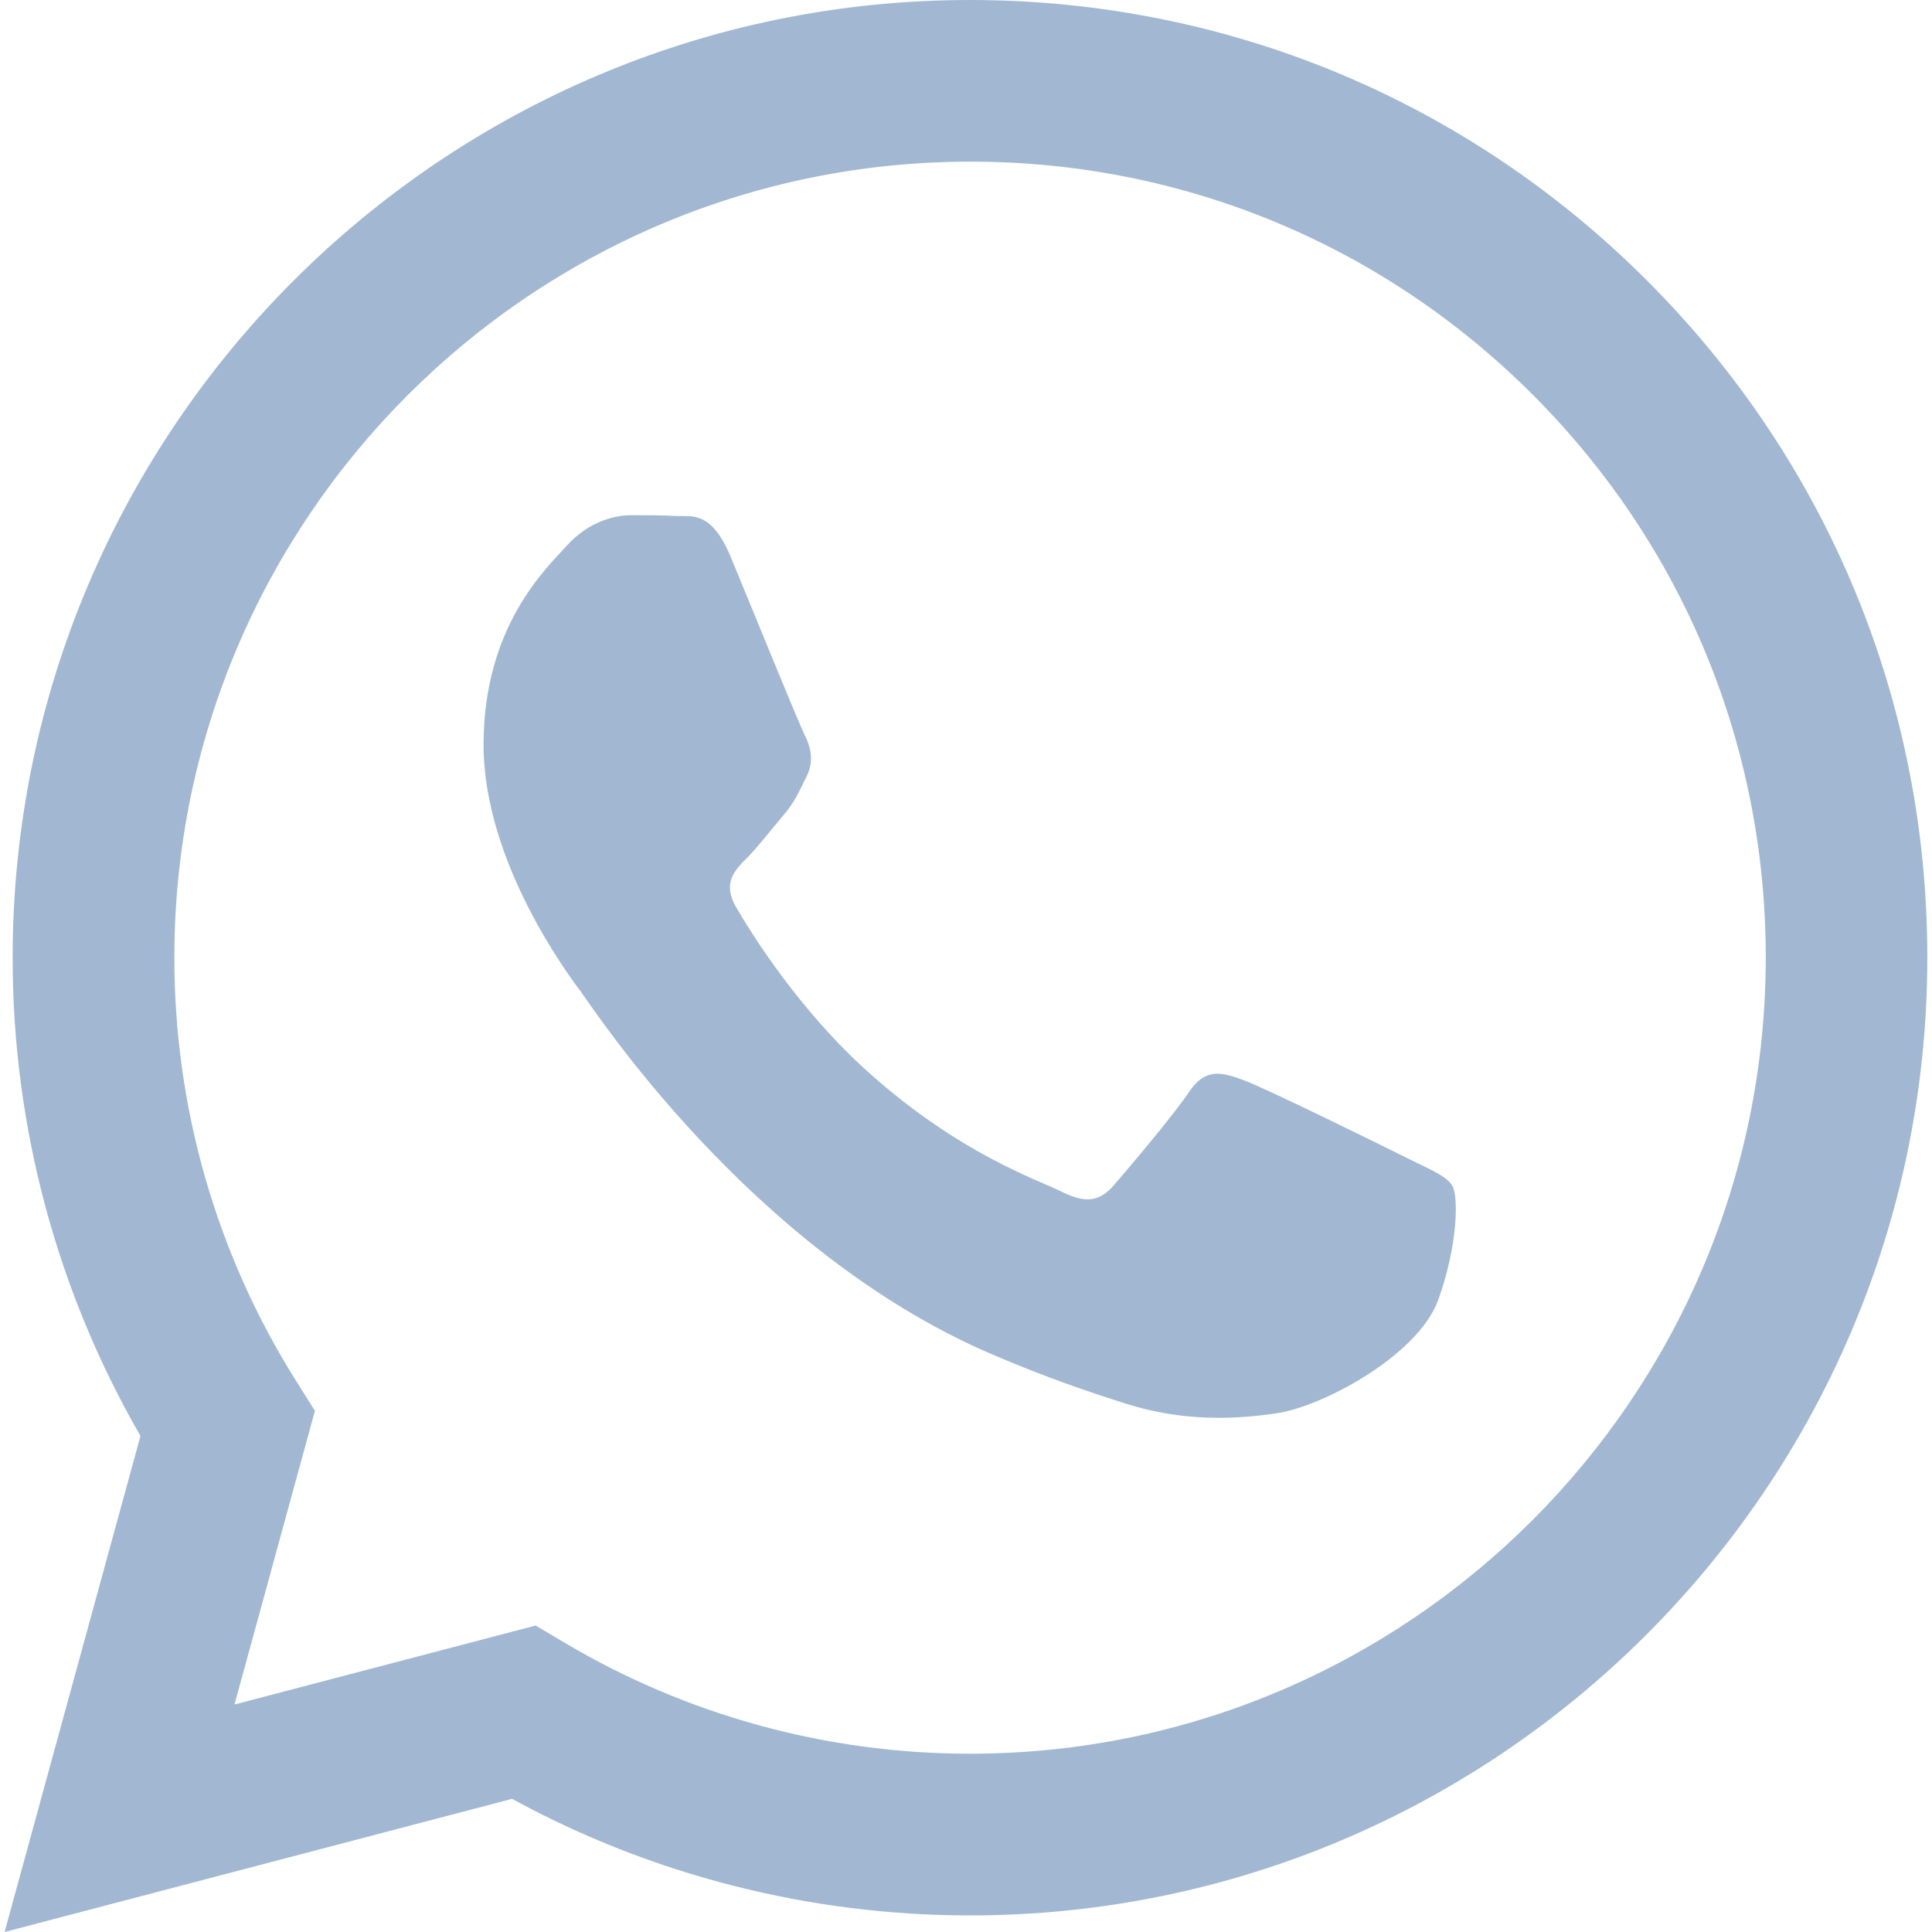
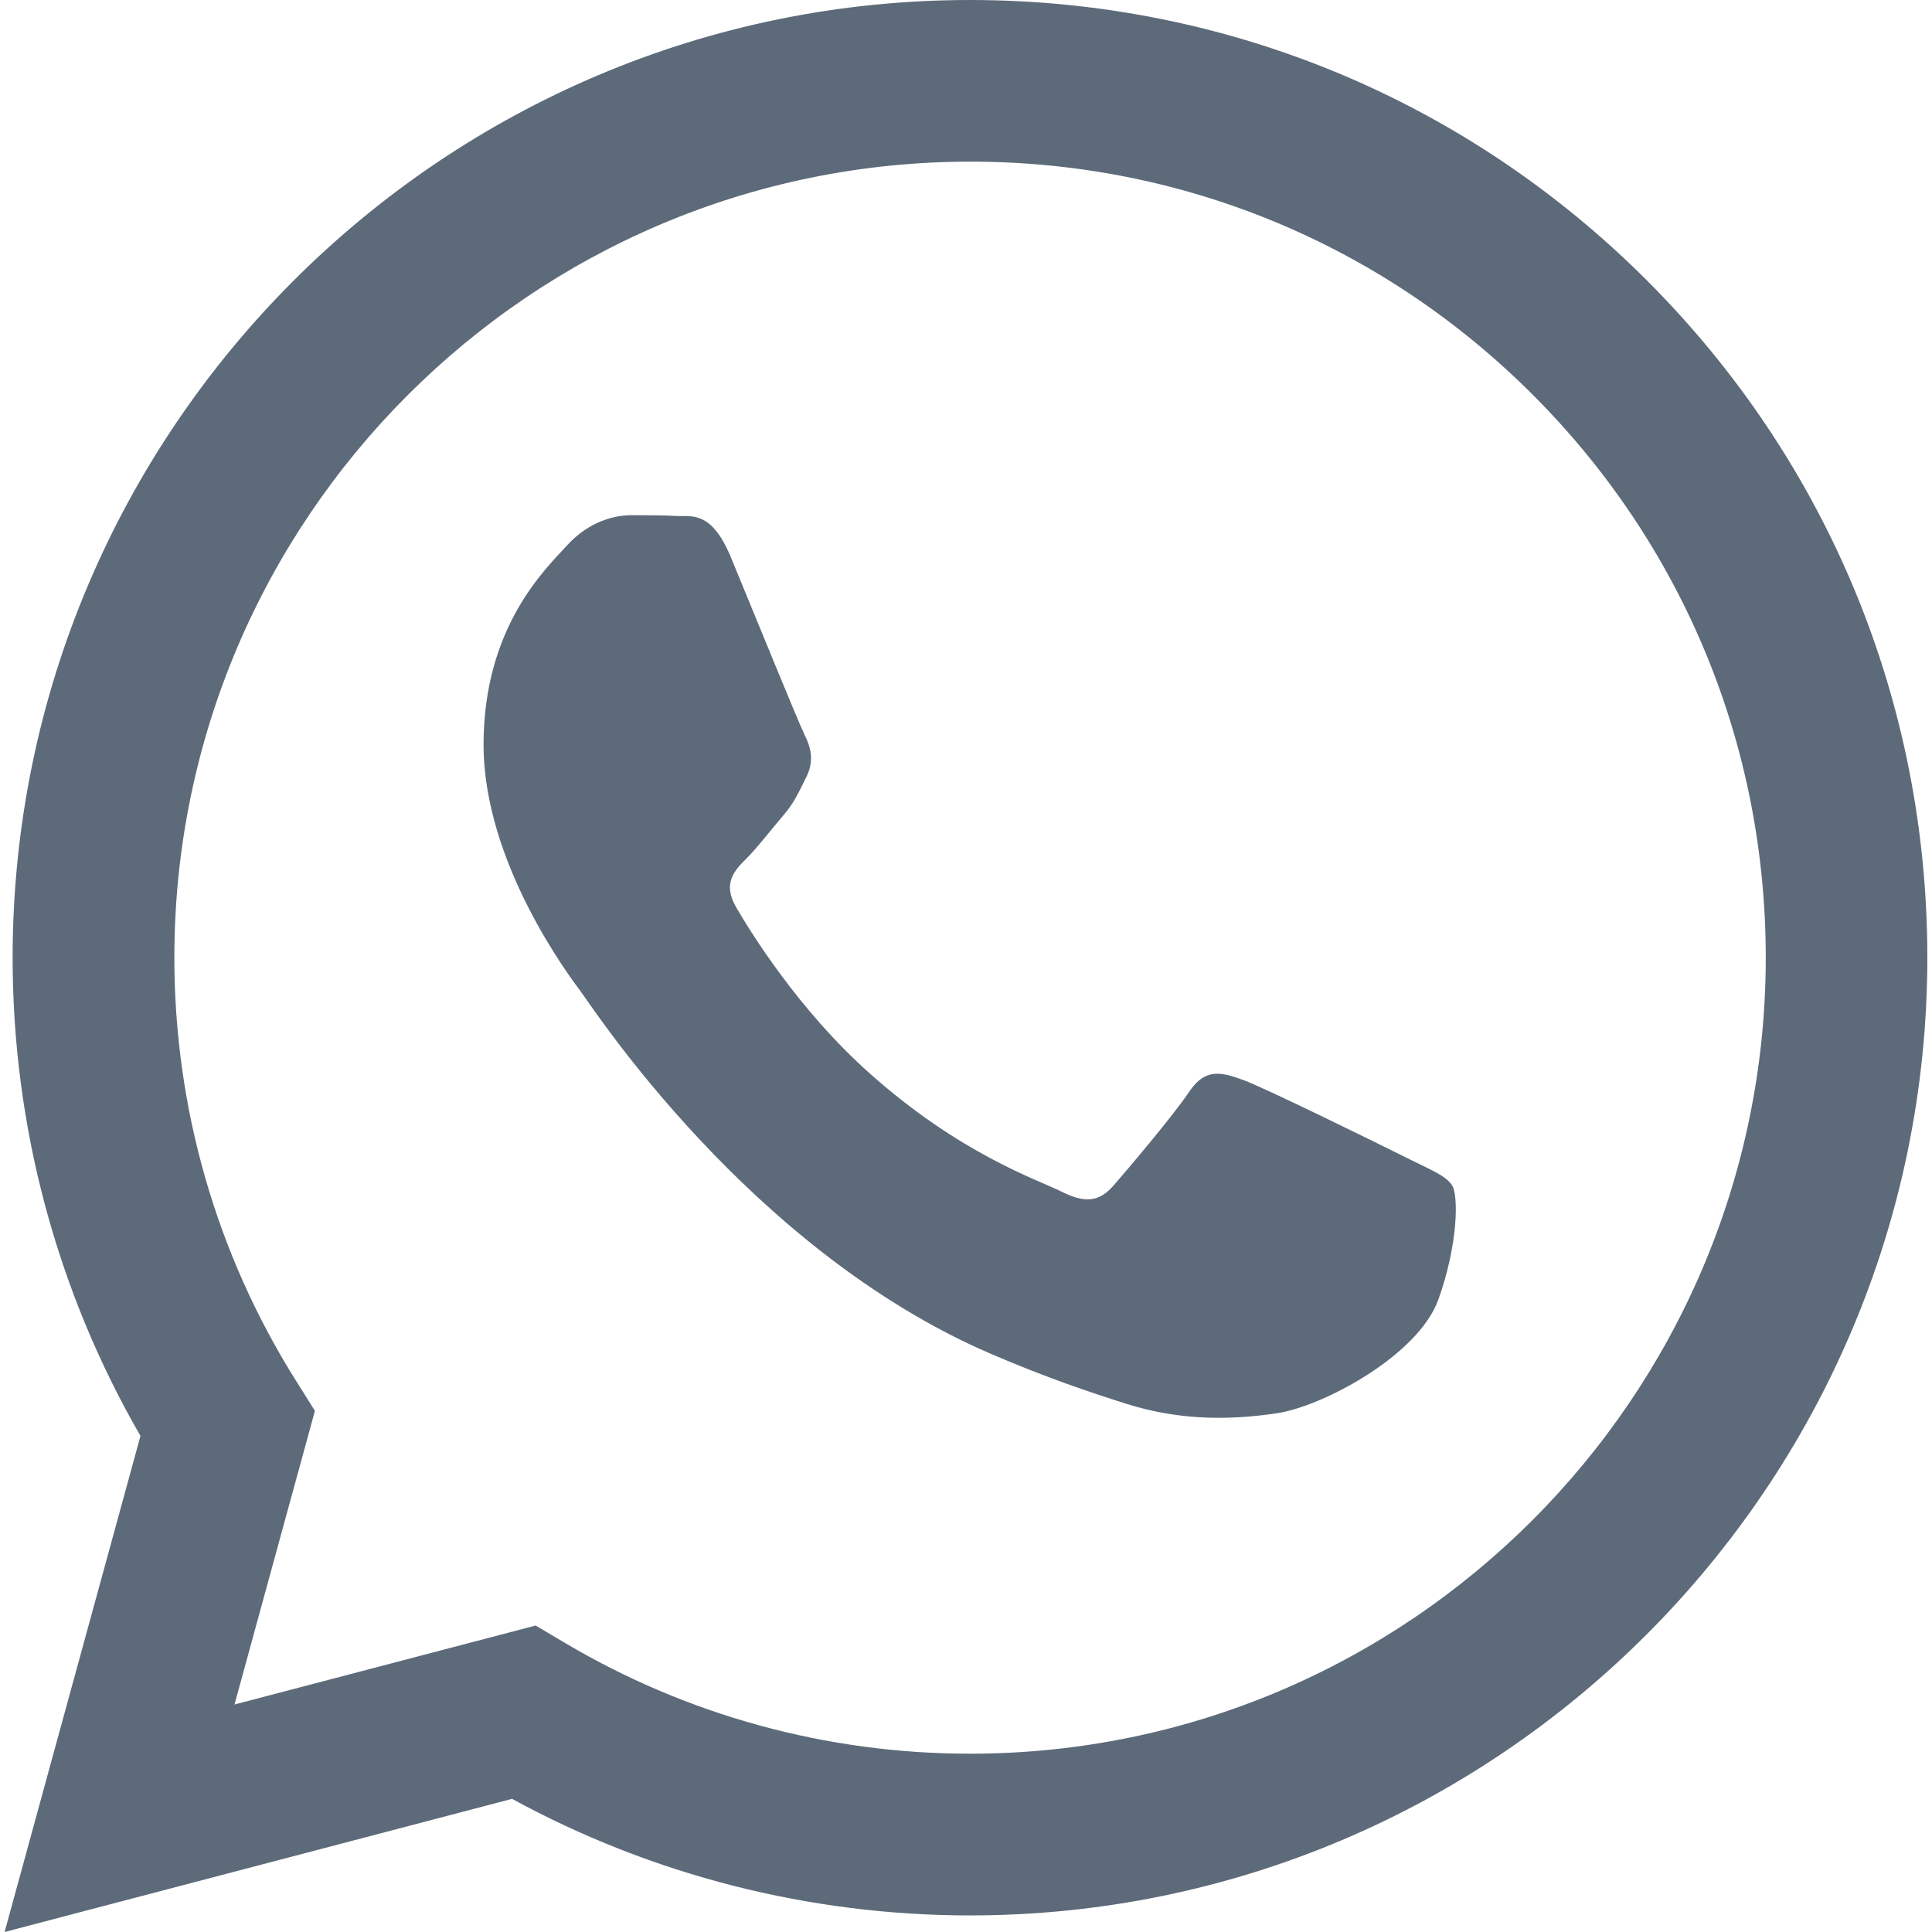
- <svg xmlns="http://www.w3.org/2000/svg" fill="#A2B8D2" version="1.1" id="Capa_1" x="0px" y="0px" viewBox="0 0 24 24" style="enable-background:new 0 0 24 24;" xml:space="preserve" width="512" height="512">
-   <g id="WA_Logo" fill="#A2B8D2">
+ <svg xmlns="http://www.w3.org/2000/svg" fill="#5d6a79" version="1.1" id="Capa_1" x="0px" y="0px" viewBox="0 0 24 24" style="enable-background:new 0 0 24 24;" xml:space="preserve" width="512" height="512">
+   <g id="WA_Logo" fill="#5d6a79">
    <g>
      <path style="fill-rule:evenodd;clip-rule:evenodd;" d="M20.463,3.488C18.217,1.24,15.231,0.001,12.05,0    C5.495,0,0.16,5.334,0.157,11.892c-0.001,2.096,0.547,4.142,1.588,5.946L0.057,24l6.304-1.654    c1.737,0.948,3.693,1.447,5.683,1.448h0.005c6.554,0,11.89-5.335,11.893-11.893C23.944,8.724,22.708,5.735,20.463,3.488z     M12.05,21.785h-0.004c-1.774,0-3.513-0.477-5.031-1.378l-0.361-0.214l-3.741,0.981l0.999-3.648l-0.235-0.374    c-0.99-1.574-1.512-3.393-1.511-5.26c0.002-5.45,4.437-9.884,9.889-9.884c2.64,0,5.122,1.03,6.988,2.898    c1.866,1.869,2.893,4.352,2.892,6.993C21.932,17.351,17.498,21.785,12.05,21.785z M17.472,14.382    c-0.297-0.149-1.758-0.868-2.031-0.967c-0.272-0.099-0.47-0.149-0.669,0.148s-0.767,0.967-0.941,1.166    c-0.173,0.198-0.347,0.223-0.644,0.074c-0.297-0.149-1.255-0.462-2.39-1.475c-0.883-0.788-1.48-1.761-1.653-2.059    s-0.018-0.458,0.13-0.606c0.134-0.133,0.297-0.347,0.446-0.521C9.87,9.97,9.919,9.846,10.019,9.647    c0.099-0.198,0.05-0.372-0.025-0.521C9.919,8.978,9.325,7.515,9.078,6.92c-0.241-0.58-0.486-0.501-0.669-0.51    C8.236,6.401,8.038,6.4,7.839,6.4c-0.198,0-0.52,0.074-0.792,0.372c-0.272,0.298-1.04,1.017-1.04,2.479    c0,1.463,1.065,2.876,1.213,3.074c0.148,0.198,2.095,3.2,5.076,4.487c0.709,0.306,1.263,0.489,1.694,0.626    c0.712,0.226,1.36,0.194,1.872,0.118c0.571-0.085,1.758-0.719,2.006-1.413c0.248-0.694,0.248-1.29,0.173-1.413    C17.967,14.605,17.769,14.531,17.472,14.382z" />
    </g>
  </g>
</svg>
